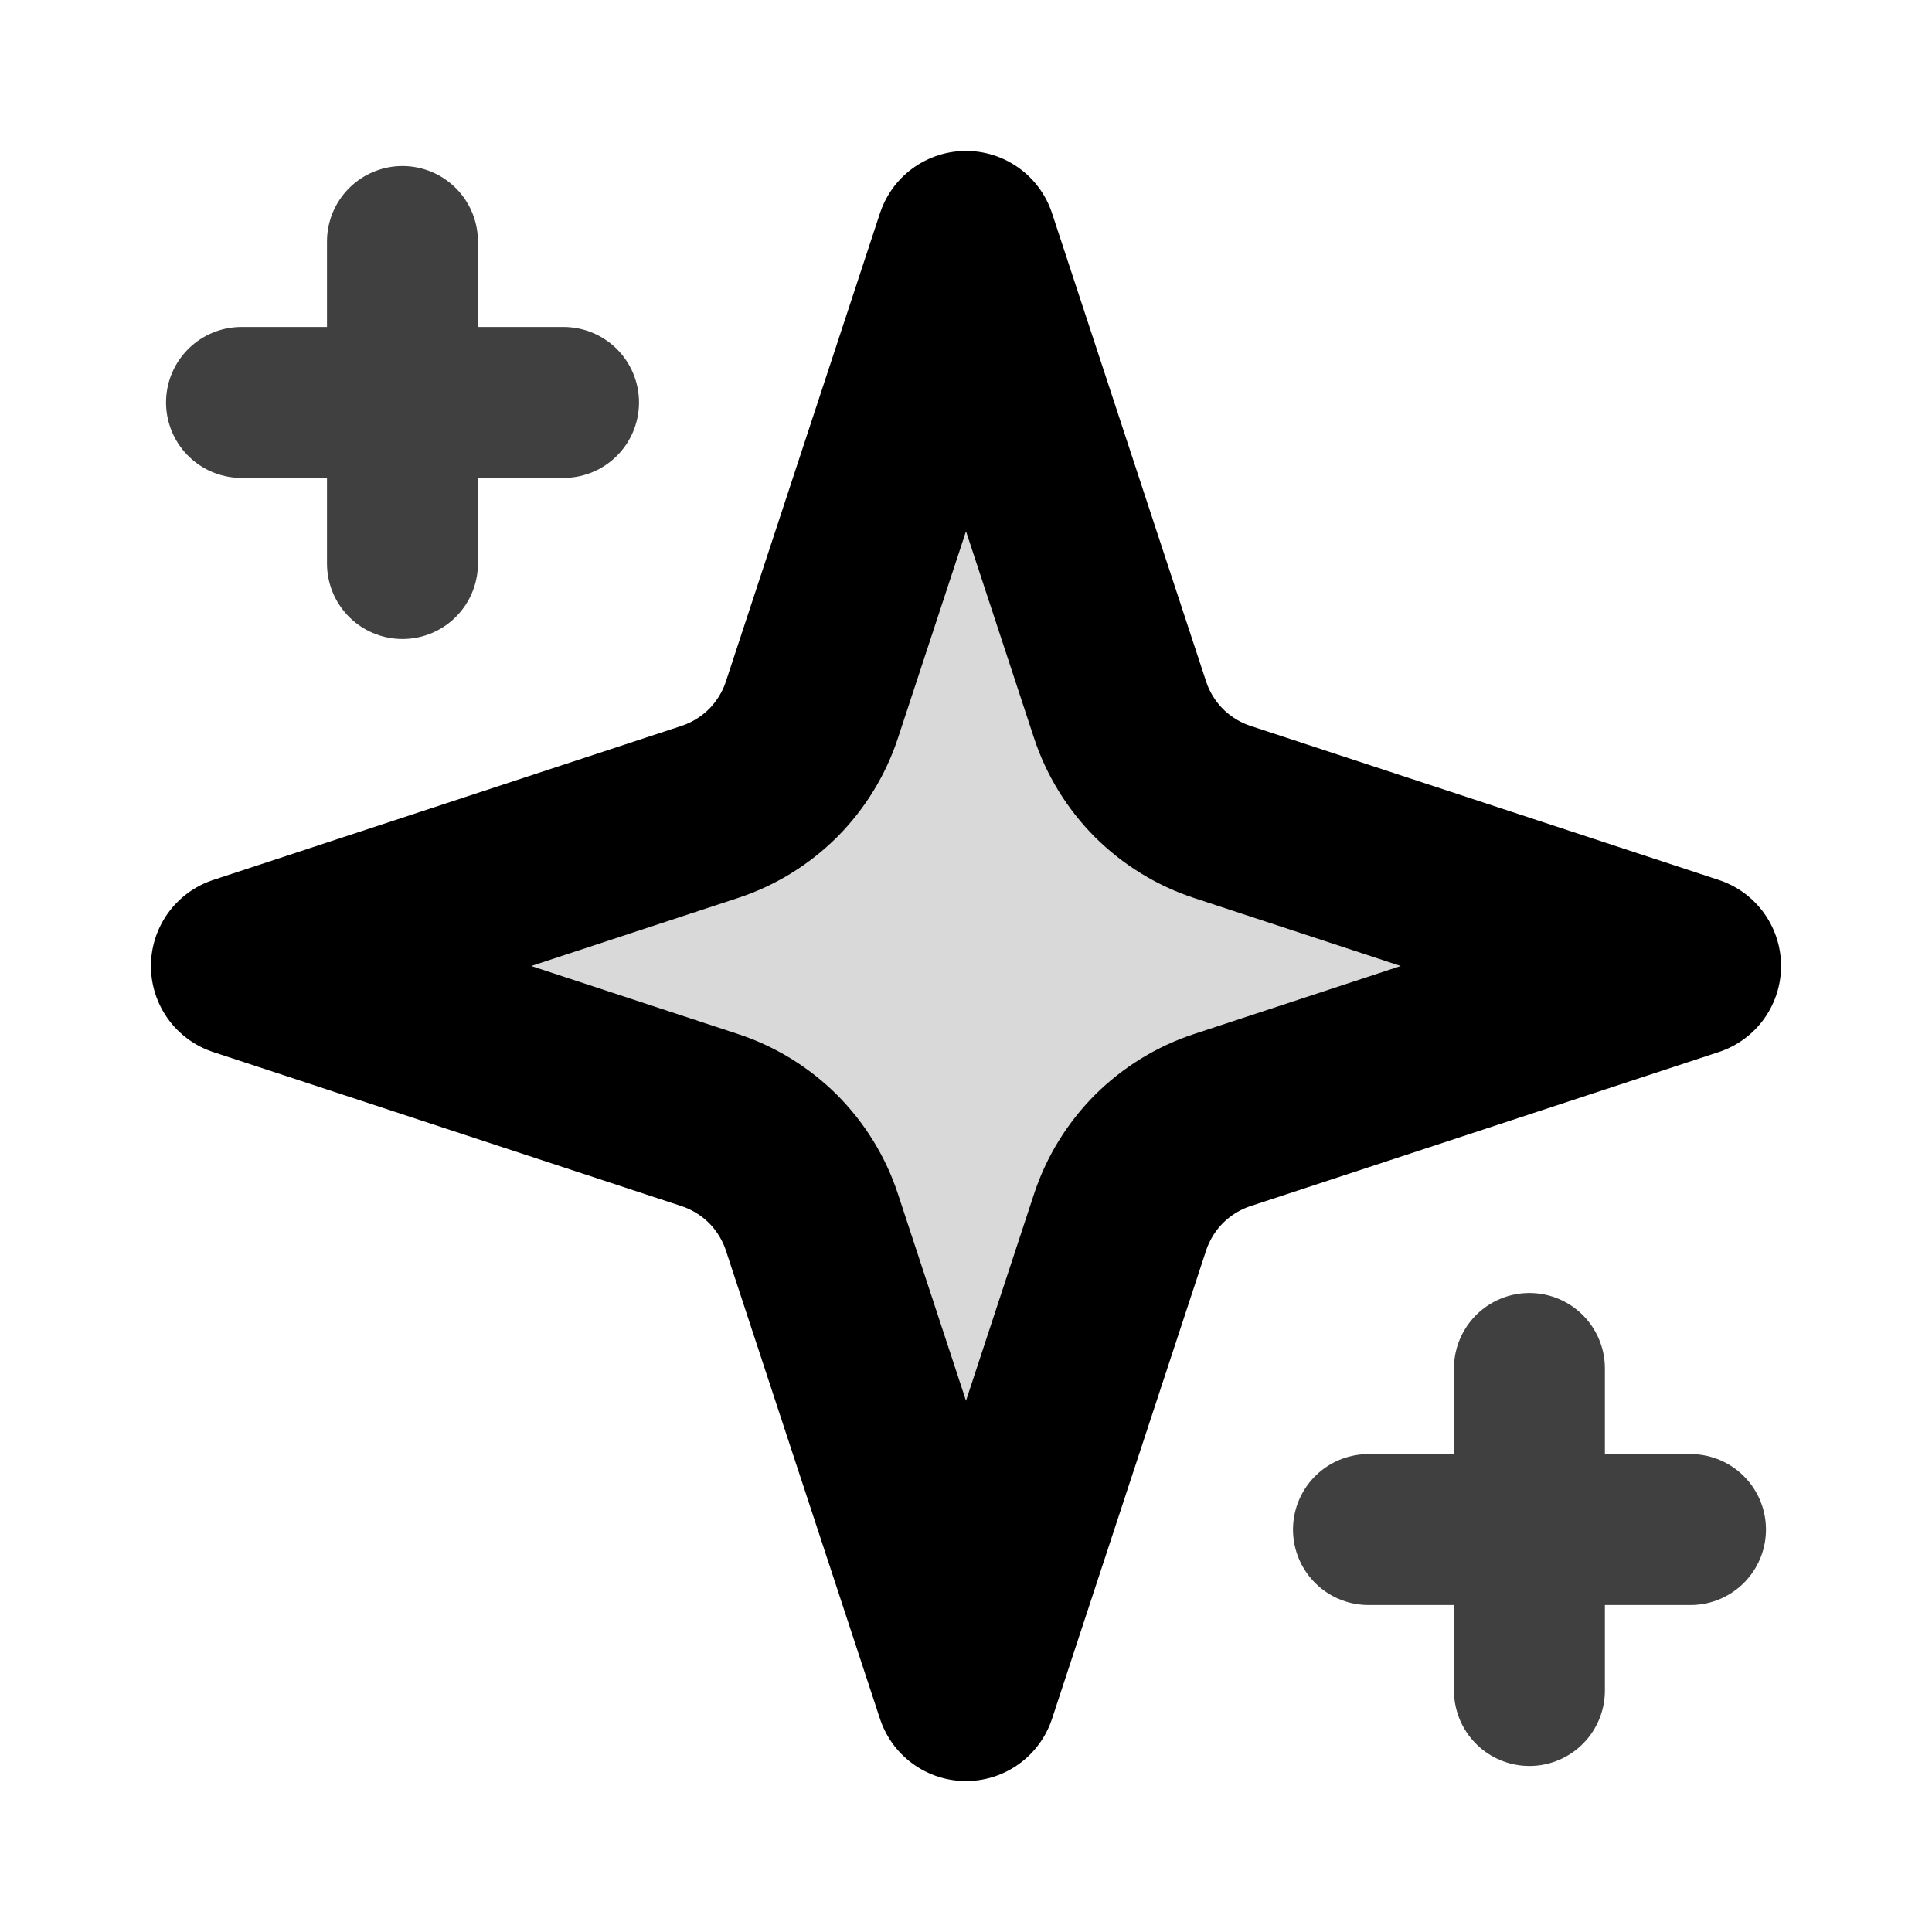
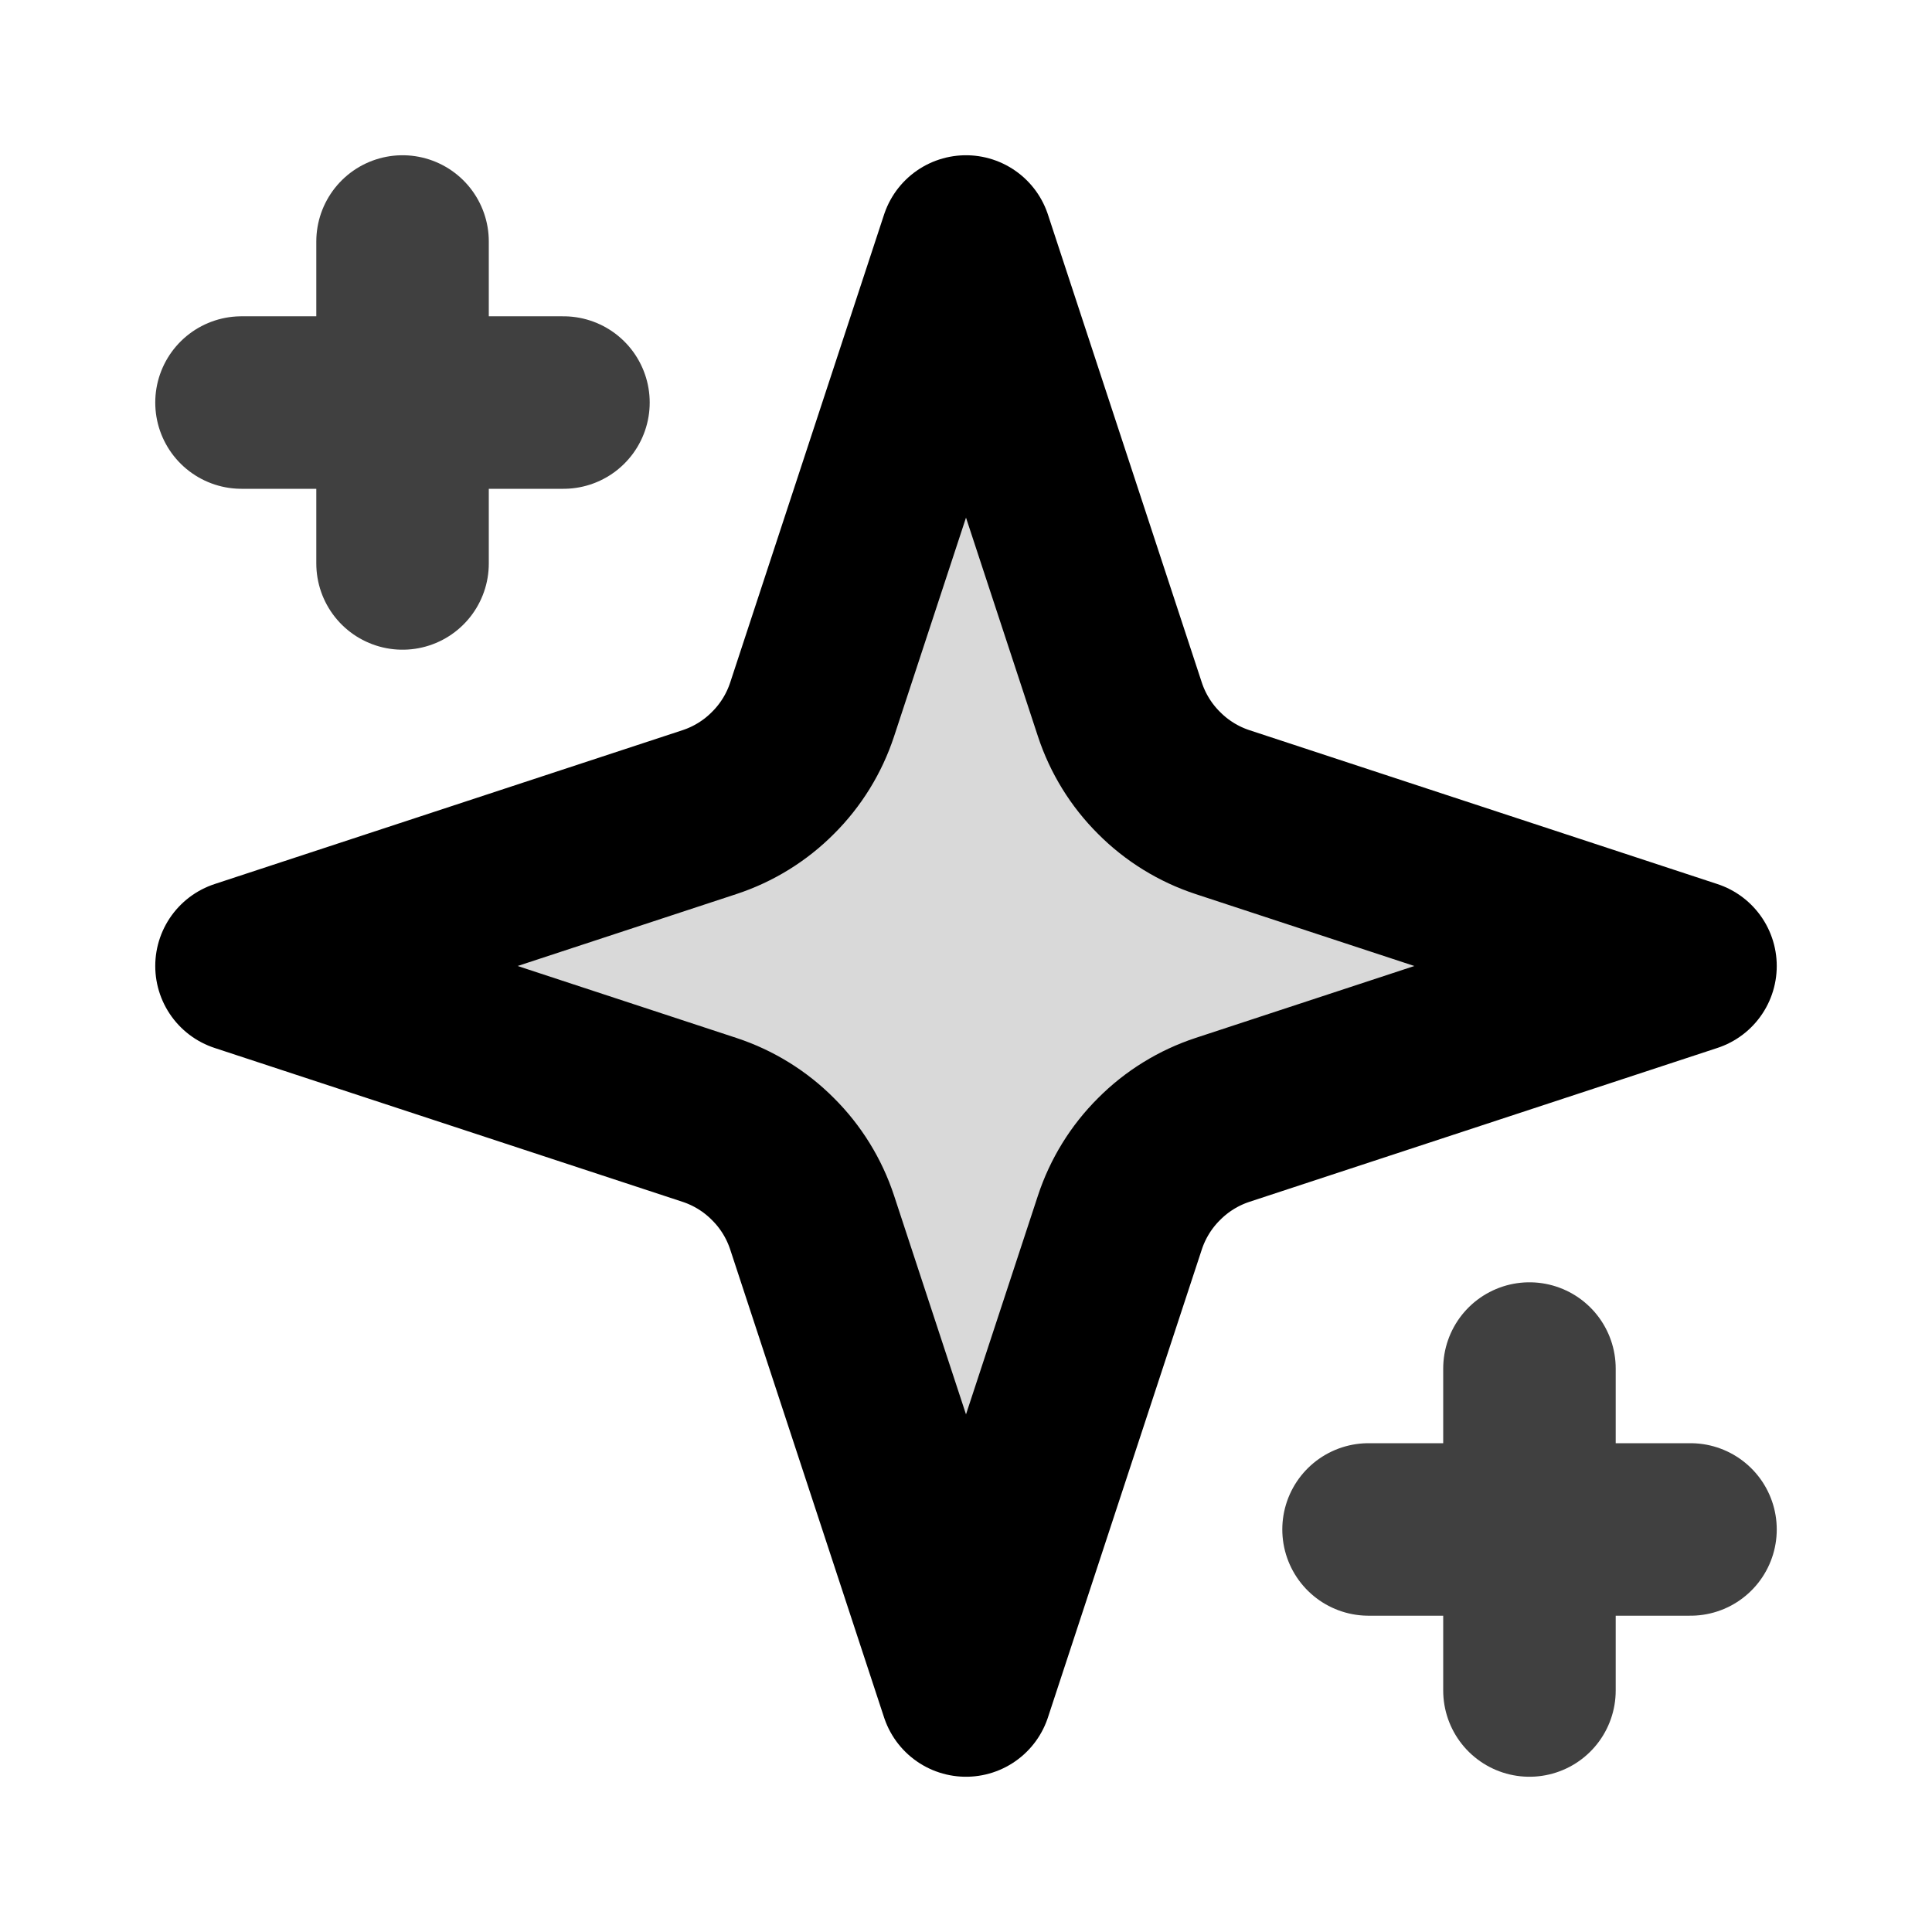
- <svg xmlns="http://www.w3.org/2000/svg" width="16" height="16" viewBox="0 0 16 16" fill="none">
-   <path d="M8 2L6.725 5.875C6.66 6.074 6.549 6.254 6.402 6.402C6.254 6.549 6.074 6.66 5.875 6.725L2 8L5.875 9.275C6.074 9.34 6.254 9.451 6.402 9.598C6.549 9.746 6.66 9.926 6.725 10.125L8 14L9.275 10.125C9.34 9.926 9.451 9.746 9.598 9.598C9.746 9.451 9.926 9.34 10.125 9.275L14 8L10.125 6.725C9.926 6.66 9.746 6.549 9.598 6.402C9.451 6.254 9.34 6.074 9.275 5.875L8 2Z" fill="black" fill-opacity="0.15" stroke="black" stroke-width="1.5" stroke-linecap="round" stroke-linejoin="round" />
-   <path d="M3.333 2V4.667M2 3.333H4.667" stroke="black" stroke-opacity="0.75" stroke-width="1.25" stroke-linecap="round" stroke-linejoin="round" />
-   <path d="M12.666 11.333V14M11.333 12.667H14" stroke="black" stroke-opacity="0.75" stroke-width="1.25" stroke-linecap="round" stroke-linejoin="round" />
+ <svg xmlns="http://www.w3.org/2000/svg" width="14" height="14" viewBox="0 0 14 14" fill="none">
+   <path d="M7 1.75L5.885 5.141C5.828 5.314 5.731 5.472 5.601 5.601C5.472 5.731 5.314 5.828 5.141 5.885L1.75 7L5.141 8.115C5.314 8.172 5.472 8.269 5.601 8.399C5.731 8.528 5.828 8.686 5.885 8.859L7 12.25L8.115 8.859C8.172 8.686 8.269 8.528 8.399 8.399C8.528 8.269 8.686 8.172 8.859 8.115L12.25 7L8.859 5.885C8.686 5.828 8.528 5.731 8.399 5.601C8.269 5.472 8.172 5.314 8.115 5.141L7 1.75Z" fill="black" fill-opacity="0.15" stroke="black" stroke-width="1.25" stroke-linecap="round" stroke-linejoin="round" />
+   <path d="M2.917 1.75V4.083M1.75 2.917H4.083" stroke="black" stroke-opacity="0.75" stroke-width="1.25" stroke-linecap="round" stroke-linejoin="round" />
+   <path d="M11.083 9.917V12.25M9.917 11.083H12.25" stroke="black" stroke-opacity="0.75" stroke-width="1.25" stroke-linecap="round" stroke-linejoin="round" />
</svg>
